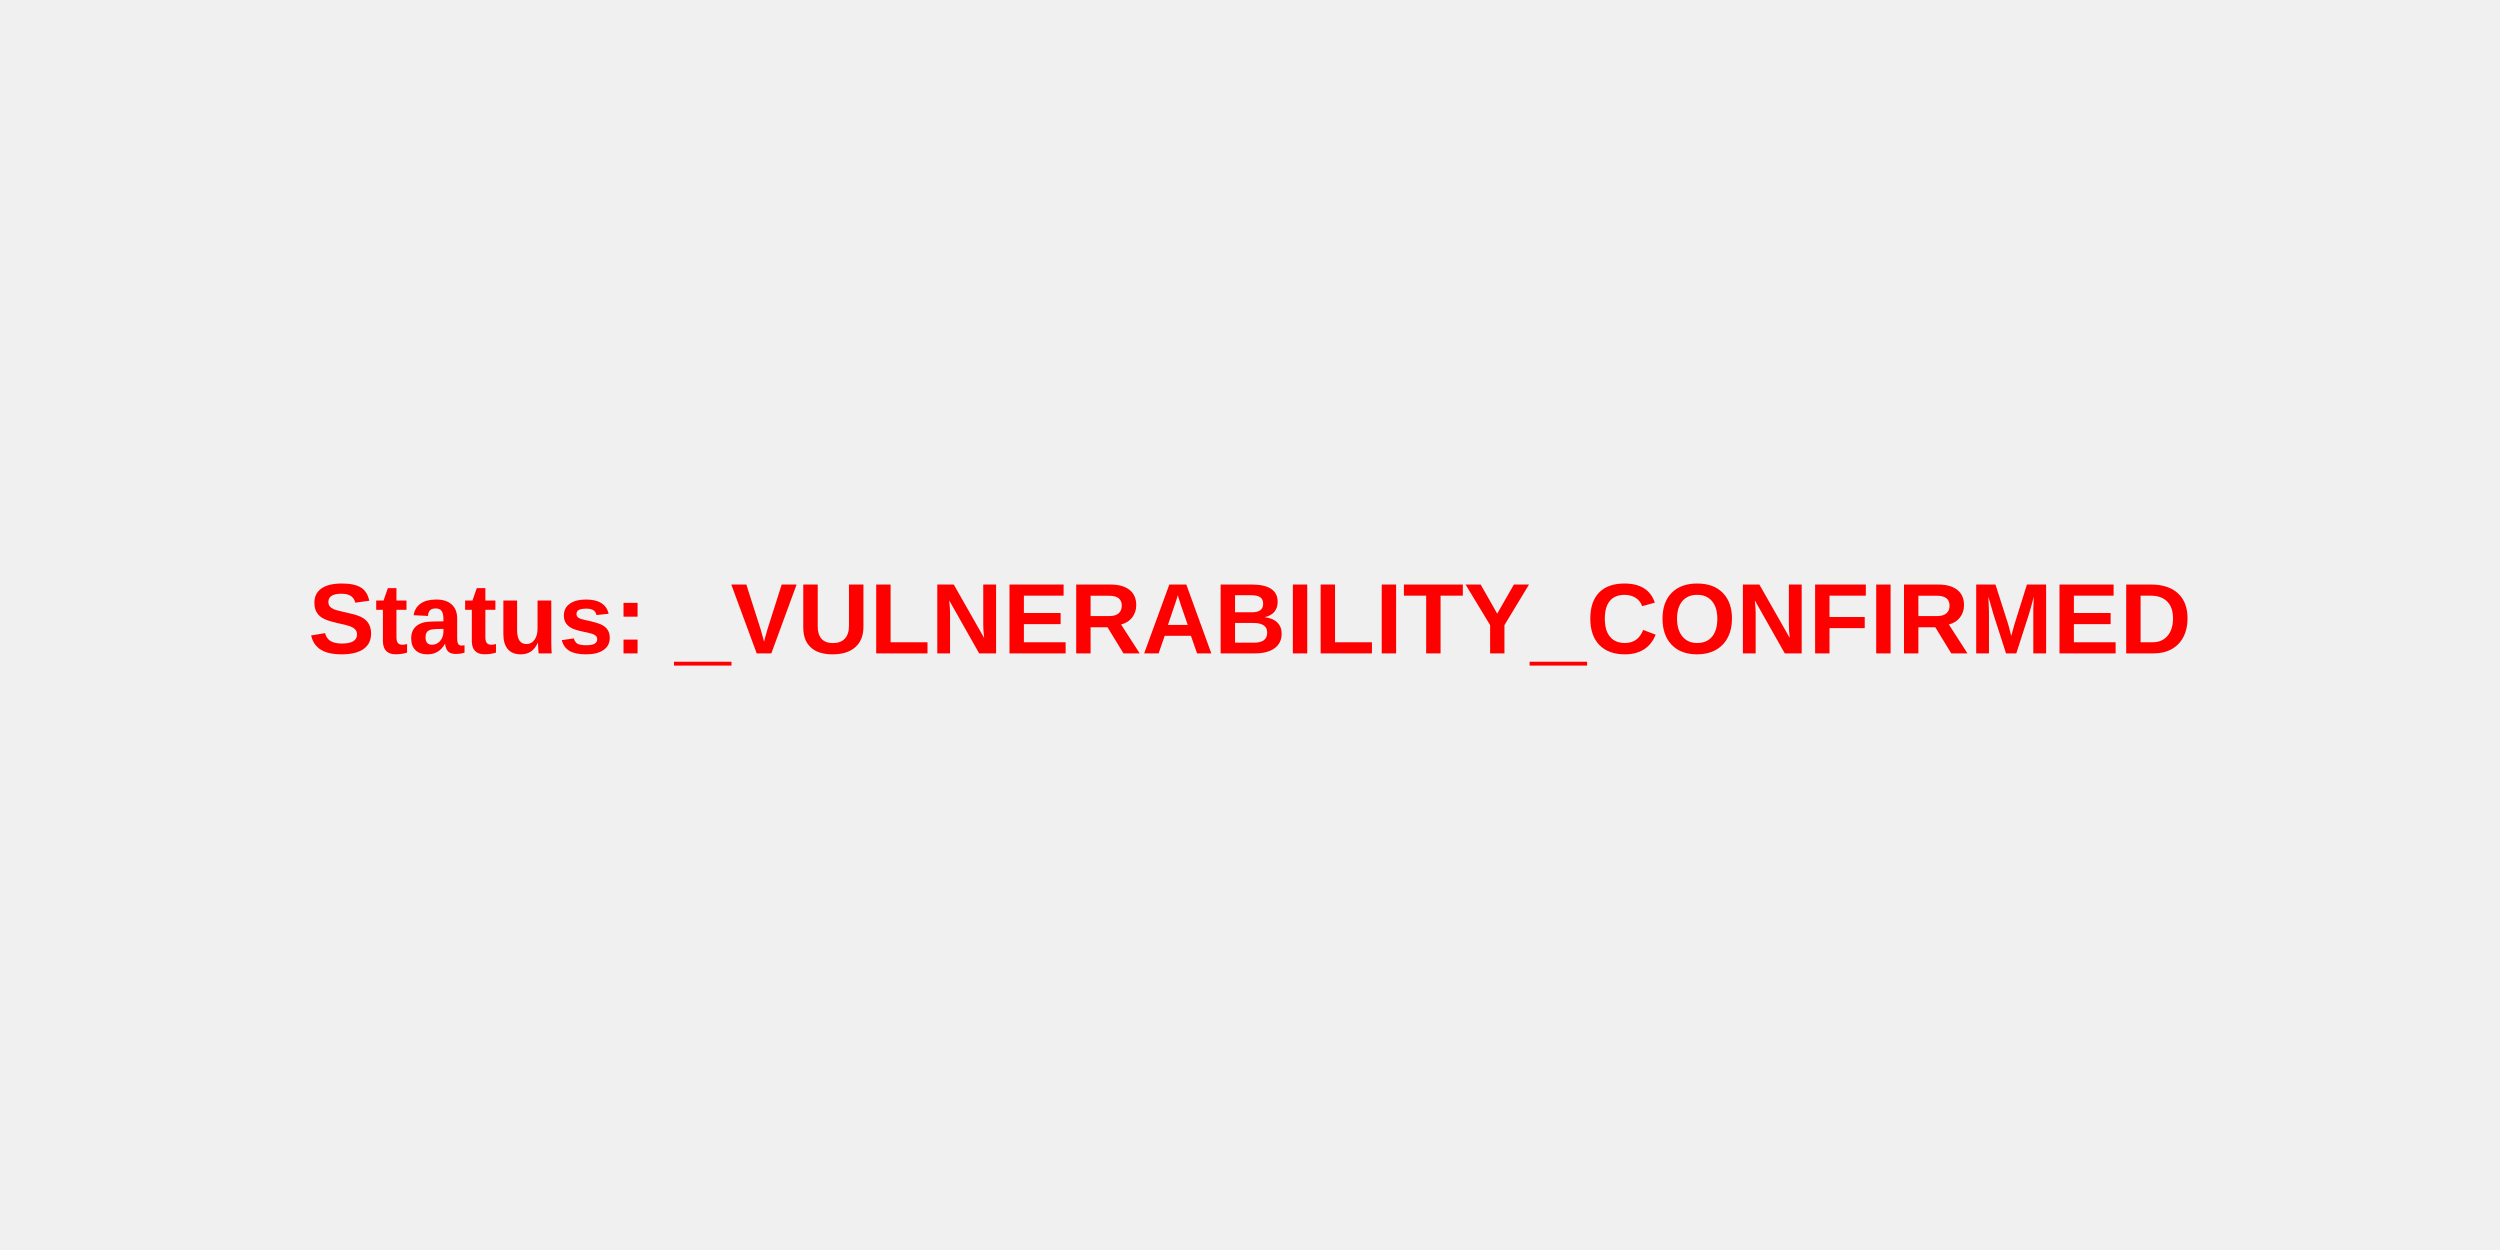
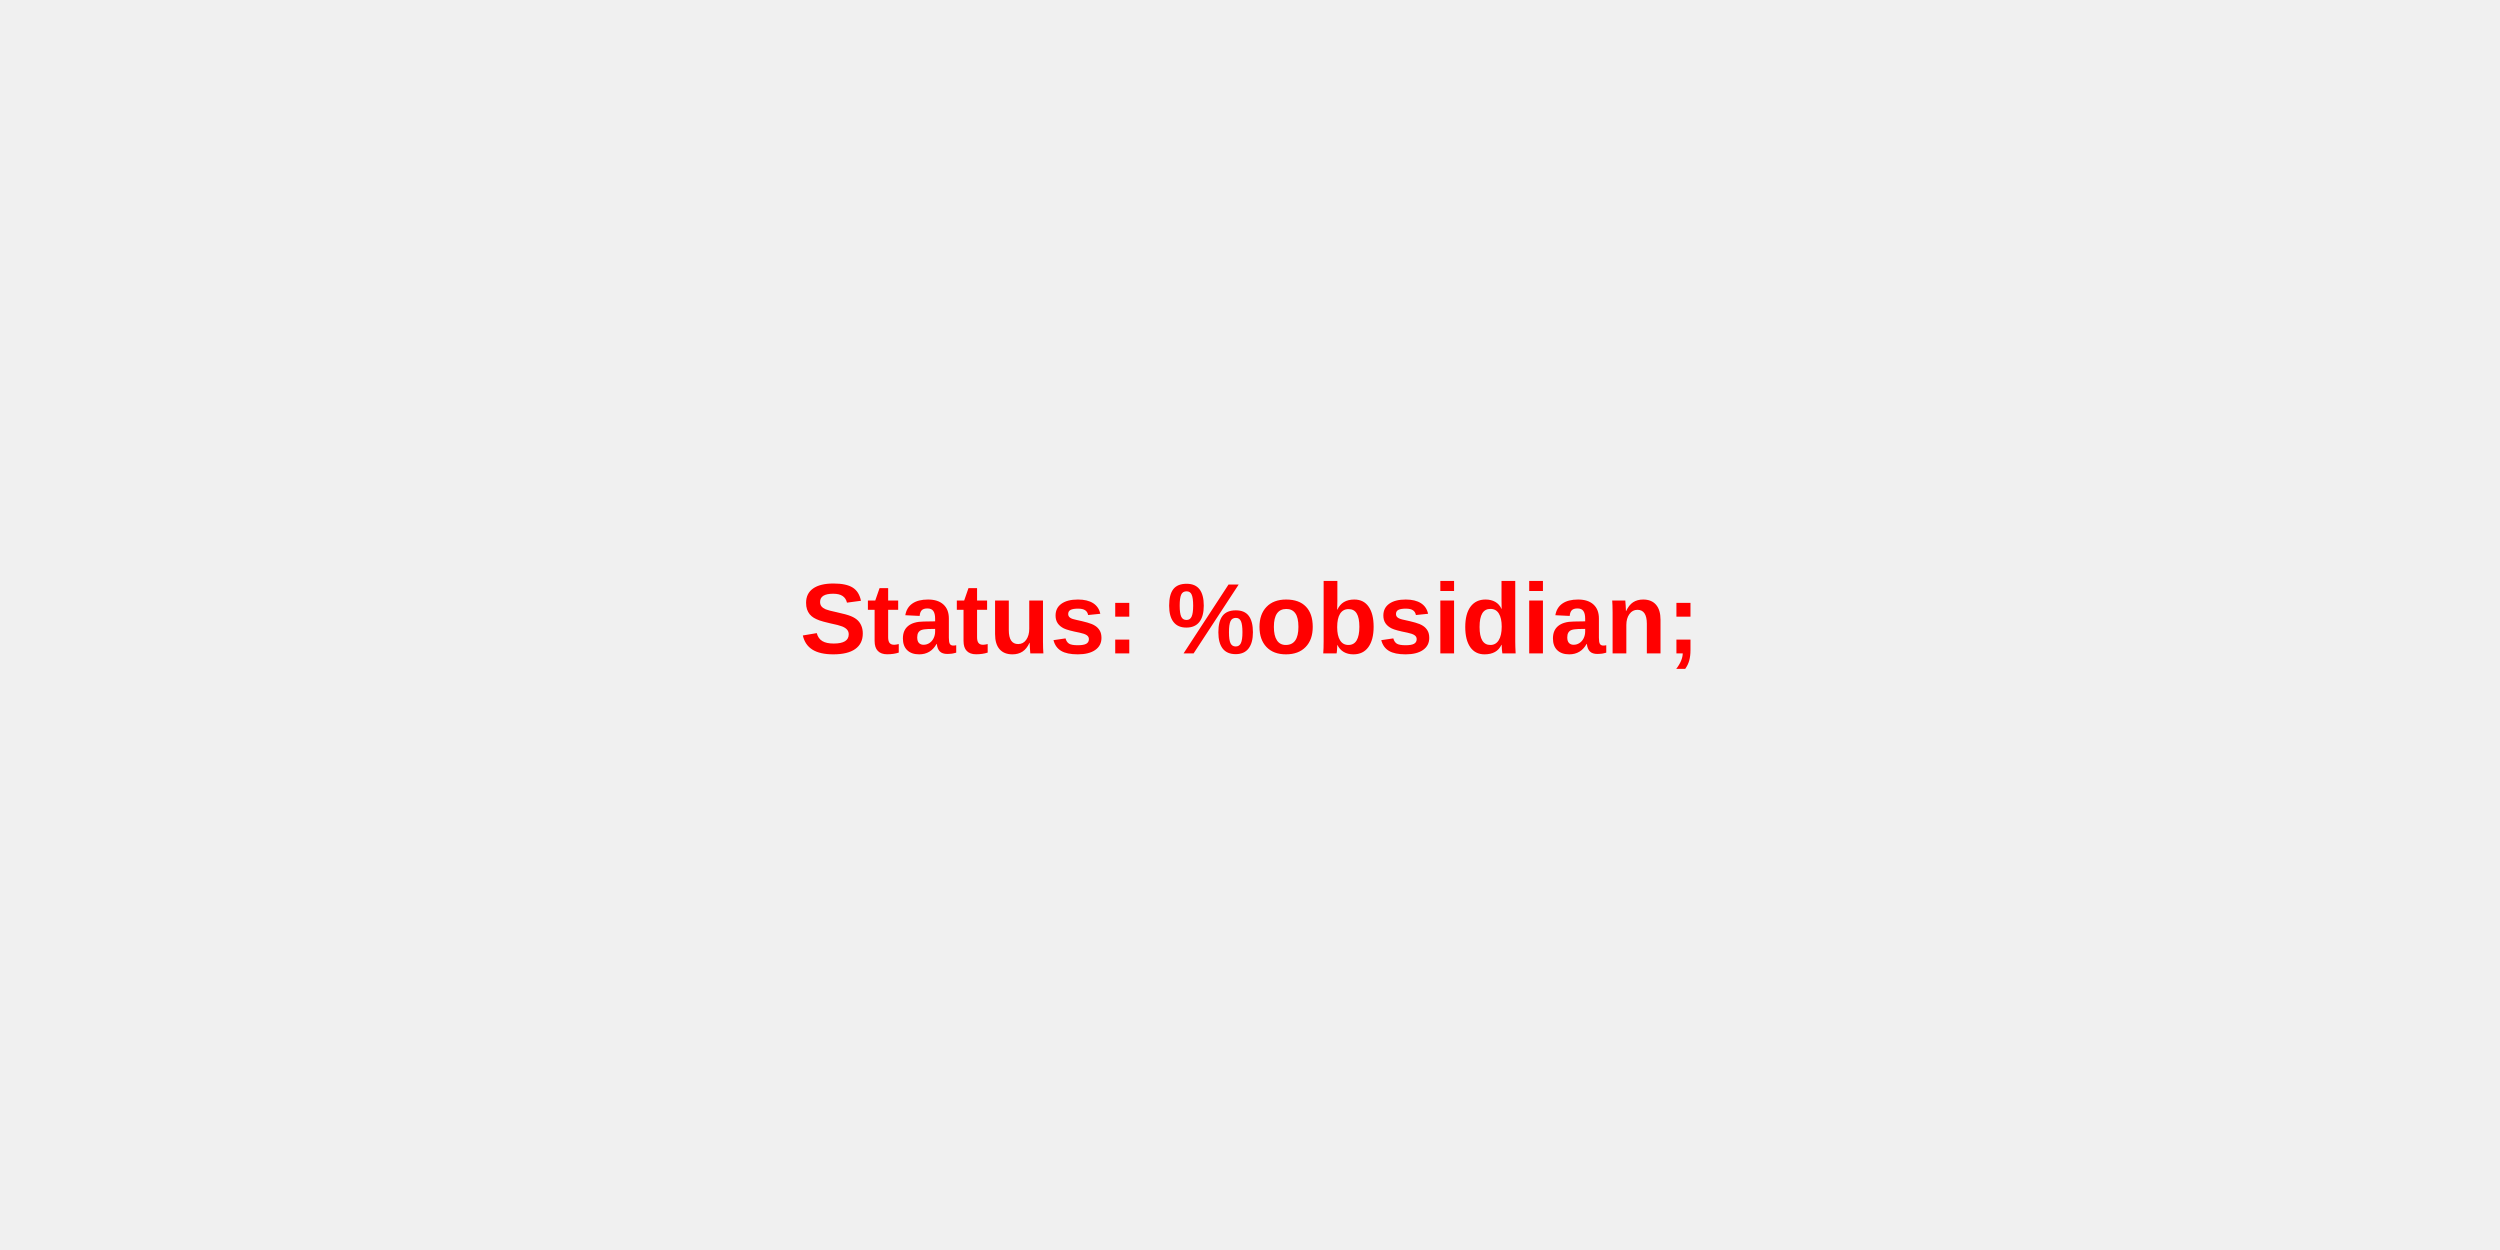
<svg xmlns="http://www.w3.org/2000/svg" width="600" height="300">
  <rect width="100%" height="100%" fill="#f0f0f0" />
  <text x="50%" y="50%" dominant-baseline="middle" text-anchor="middle" font-family="Arial" font-size="24" fill="red" font-weight="bold">
-         Status: _VULNERABILITY_CONFIRMED
+         Status: %obsidian;
    </text>
</svg>
